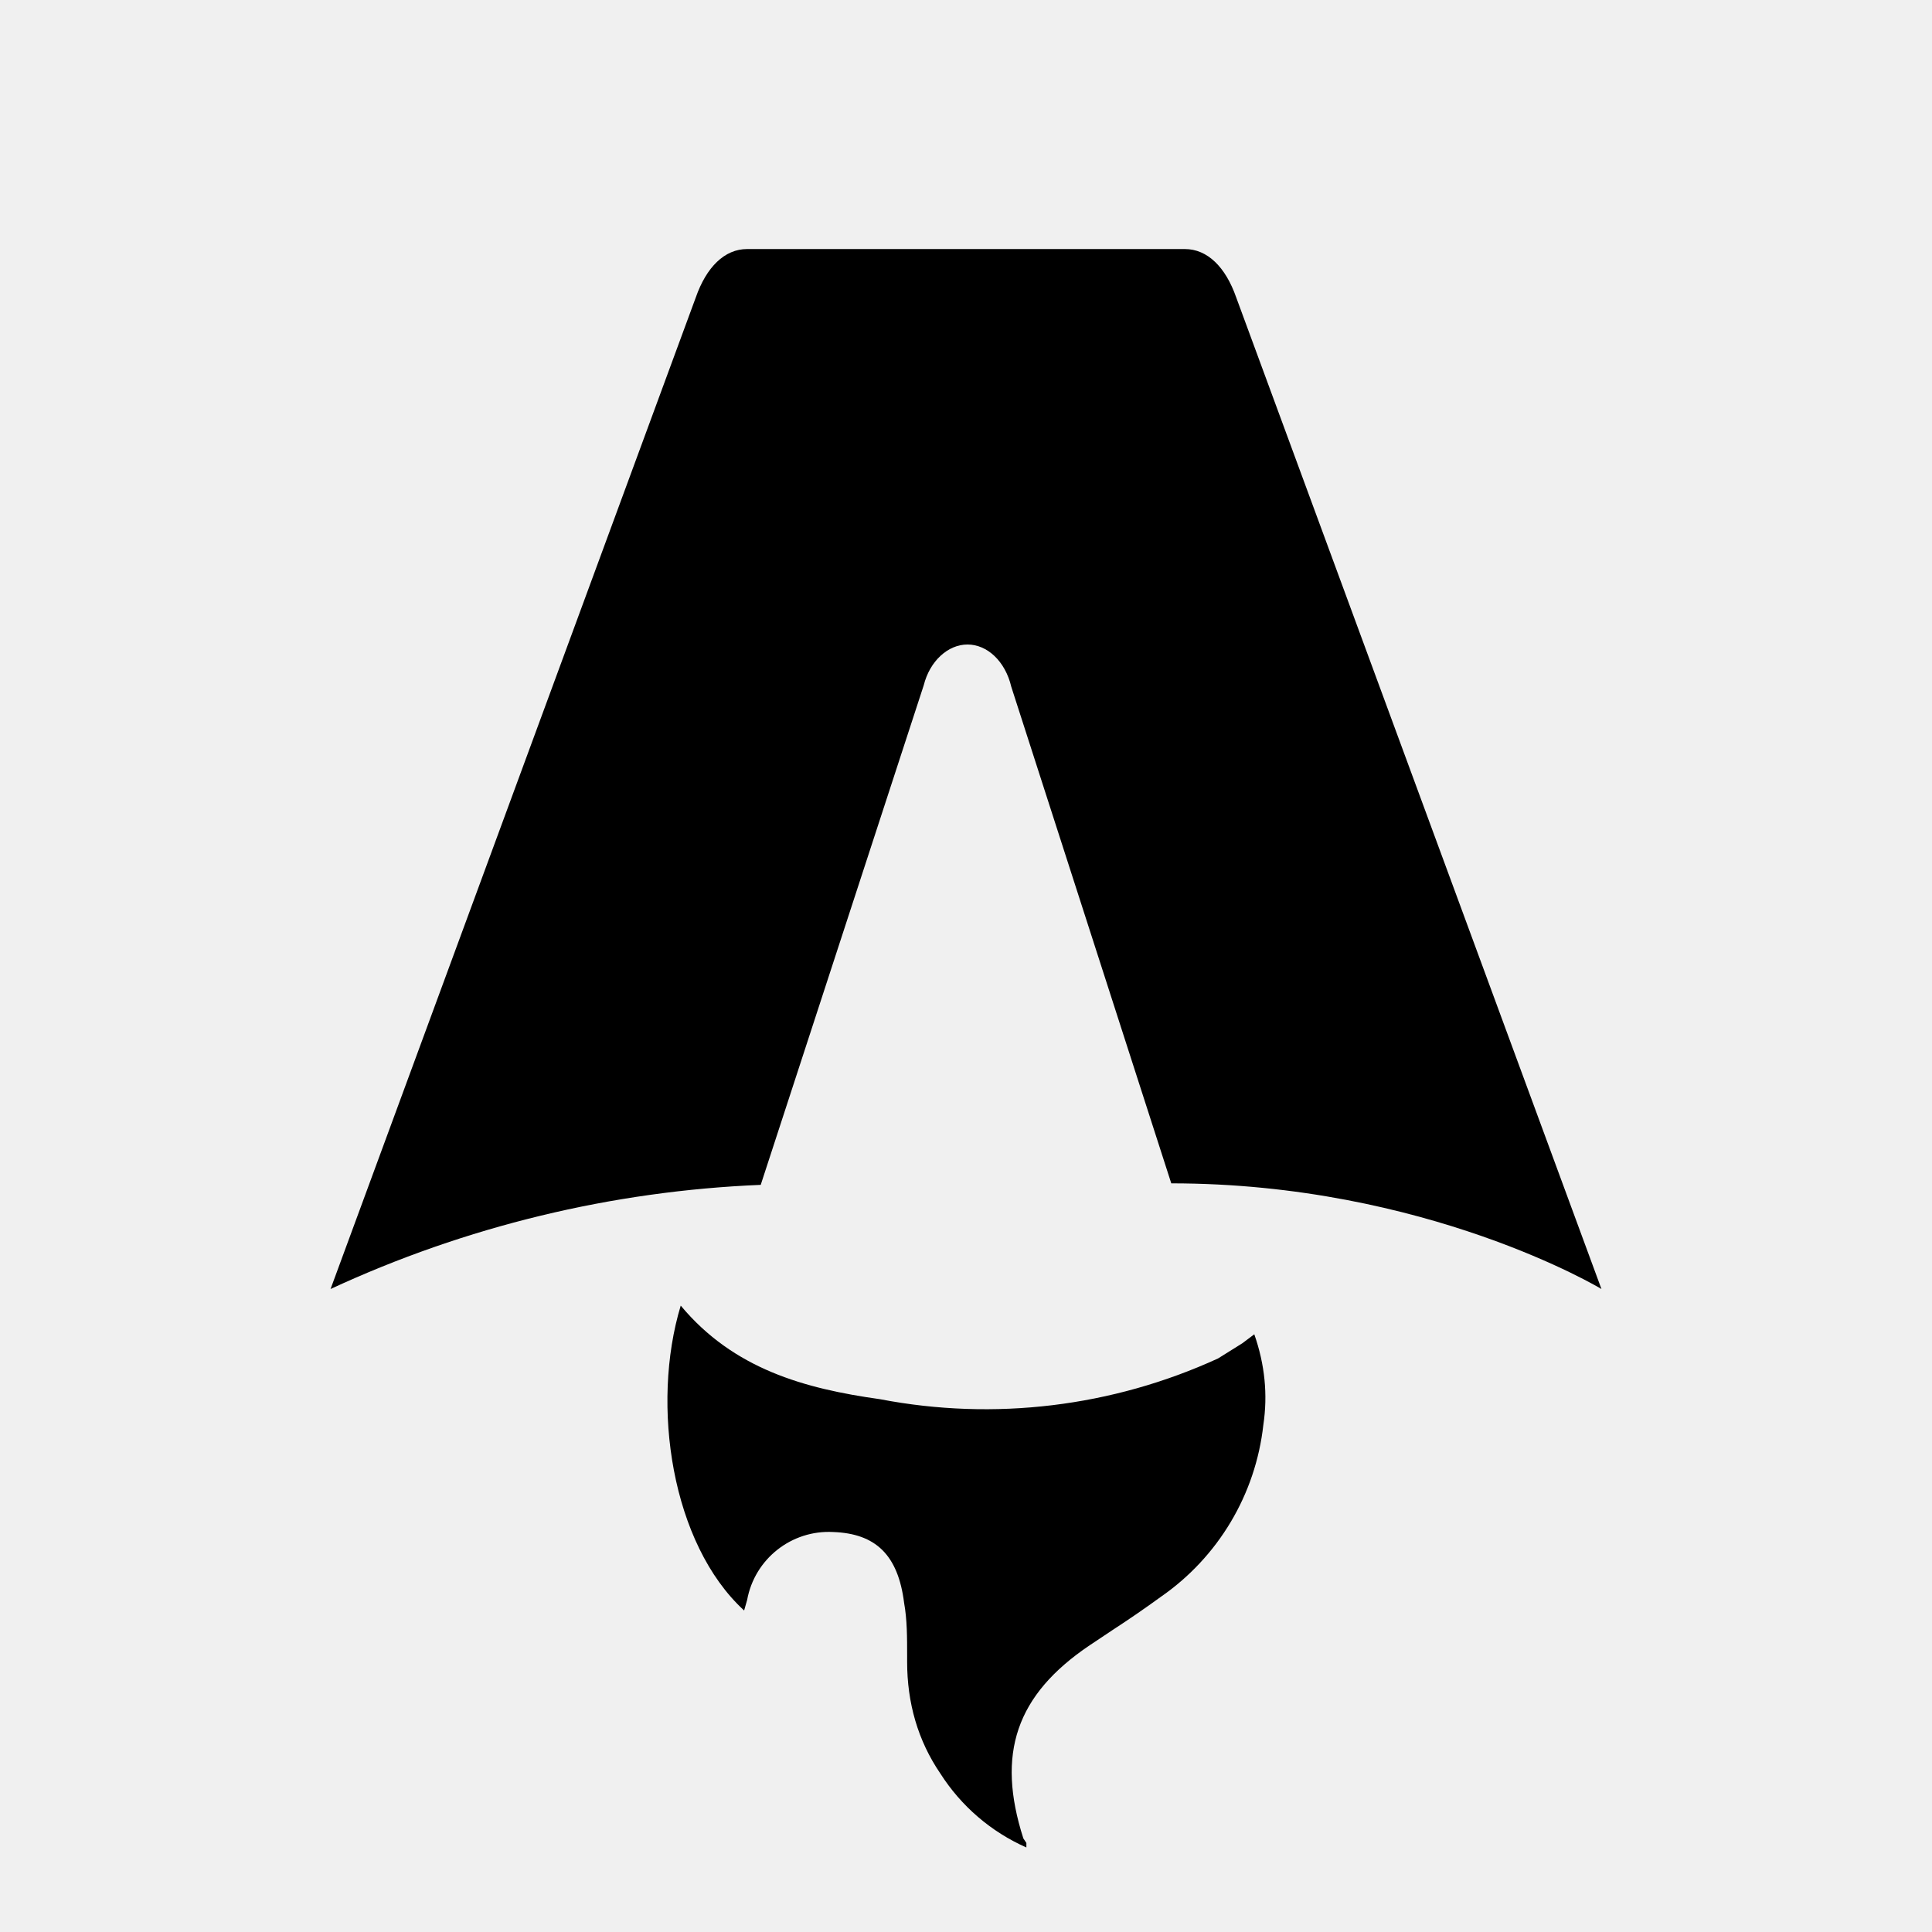
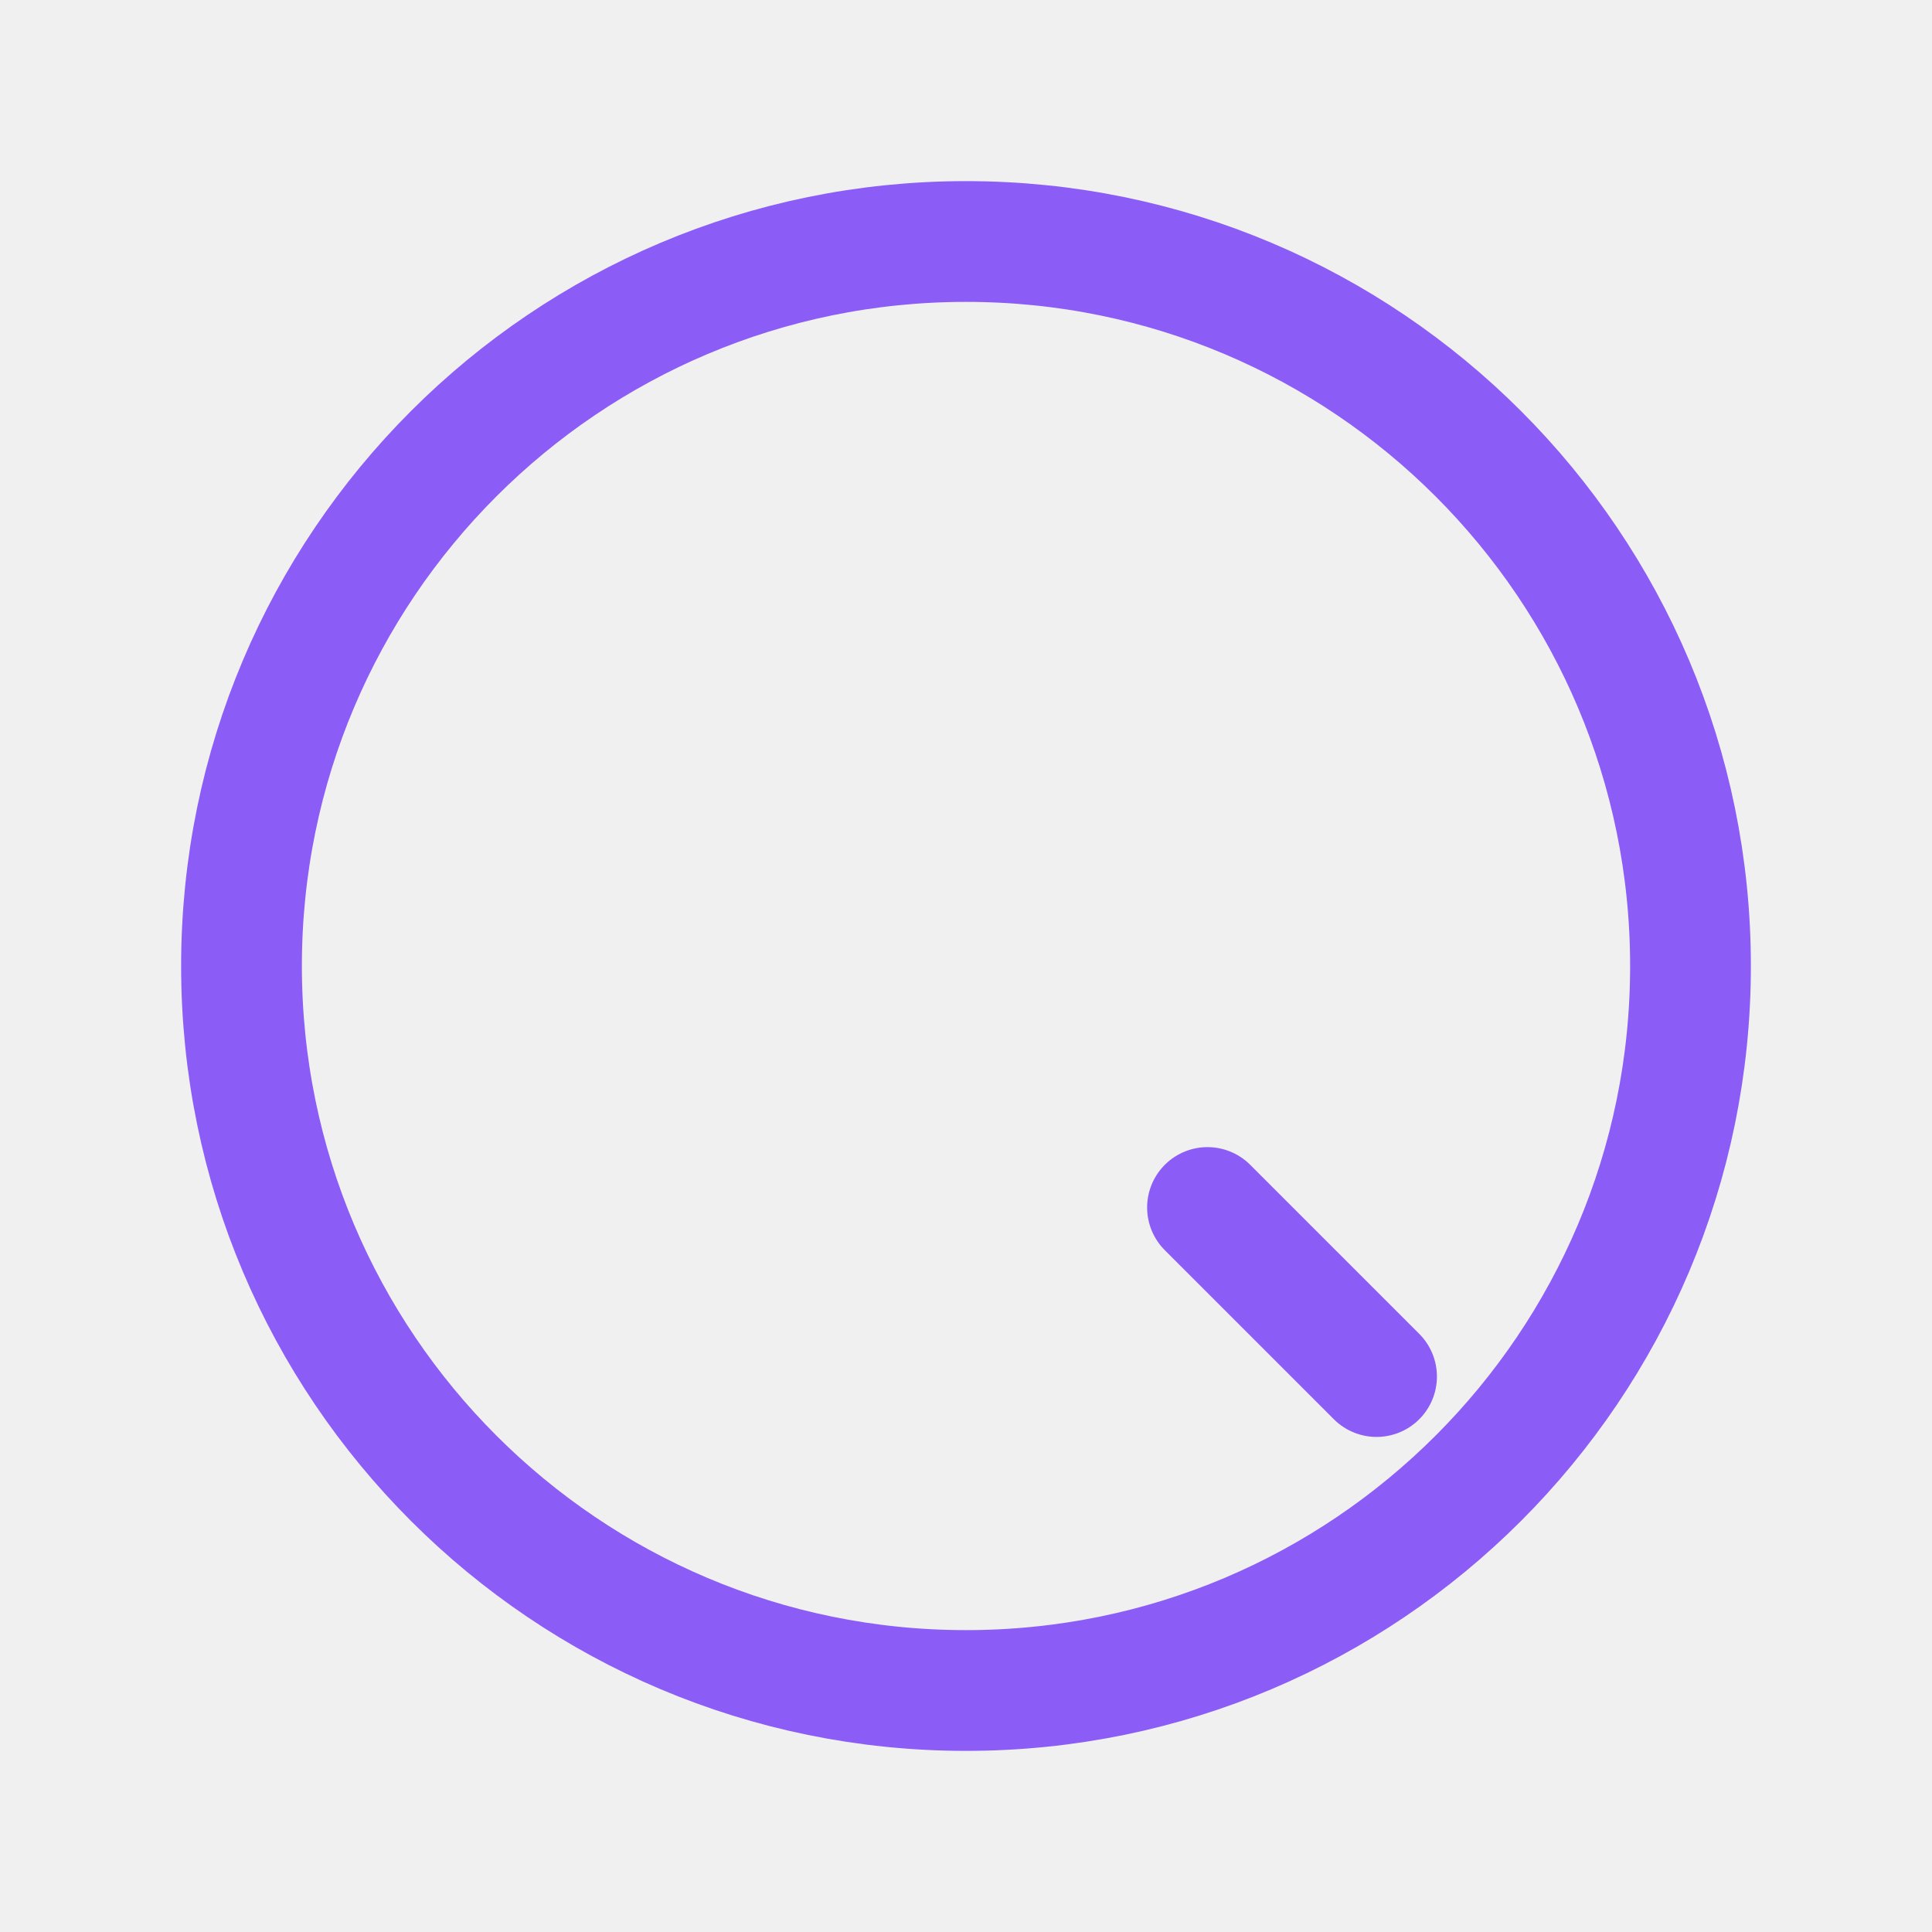
- <svg xmlns="http://www.w3.org/2000/svg" fill="none" viewBox="0 0 128 128">
-   <path d="M50.4 78.5a75.1 75.1 0 0 0-28.5 6.9l24.2-65.7c.7-2 1.9-3.2 3.4-3.2h29c1.5 0 2.7 1.2 3.4 3.2l24.2 65.7s-11.6-7-28.5-7L67 45.5c-.4-1.7-1.6-2.8-2.9-2.8-1.3 0-2.5 1.1-2.9 2.7L50.4 78.5Zm-1.1 28.2Zm-4.2-20.2c-2 6.6-.6 15.8 4.2 20.2a17.5 17.5 0 0 1 .2-.7 5.5 5.5 0 0 1 5.7-4.5c2.8.1 4.3 1.5 4.7 4.7.2 1.1.2 2.3.2 3.5v.4c0 2.7.7 5.2 2.2 7.4a13 13 0 0 0 5.7 4.9v-.3l-.2-.3c-1.8-5.6-.5-9.5 4.4-12.8l1.5-1a73 73 0 0 0 3.2-2.2 16 16 0 0 0 6.8-11.4c.3-2 .1-4-.6-6l-.8.6-1.6 1a37 37 0 0 1-22.4 2.7c-5-.7-9.7-2-13.2-6.2Z" />
-   <style>
-         path { fill: #000; }
-         @media (prefers-color-scheme: dark) {
-             path { fill: #FFF; }
-         }
-     </style>
+ <svg xmlns="http://www.w3.org/2000/svg" width="40" height="40" viewBox="0 0 40 40" fill="none">
+   <circle cx="20" cy="20" r="15" stroke="#8B5CF6" stroke-width="2.5" />
+   <path d="M25 25L28.5 28.5" stroke="#8B5CF6" stroke-width="2.5" stroke-linecap="round" />
</svg>
